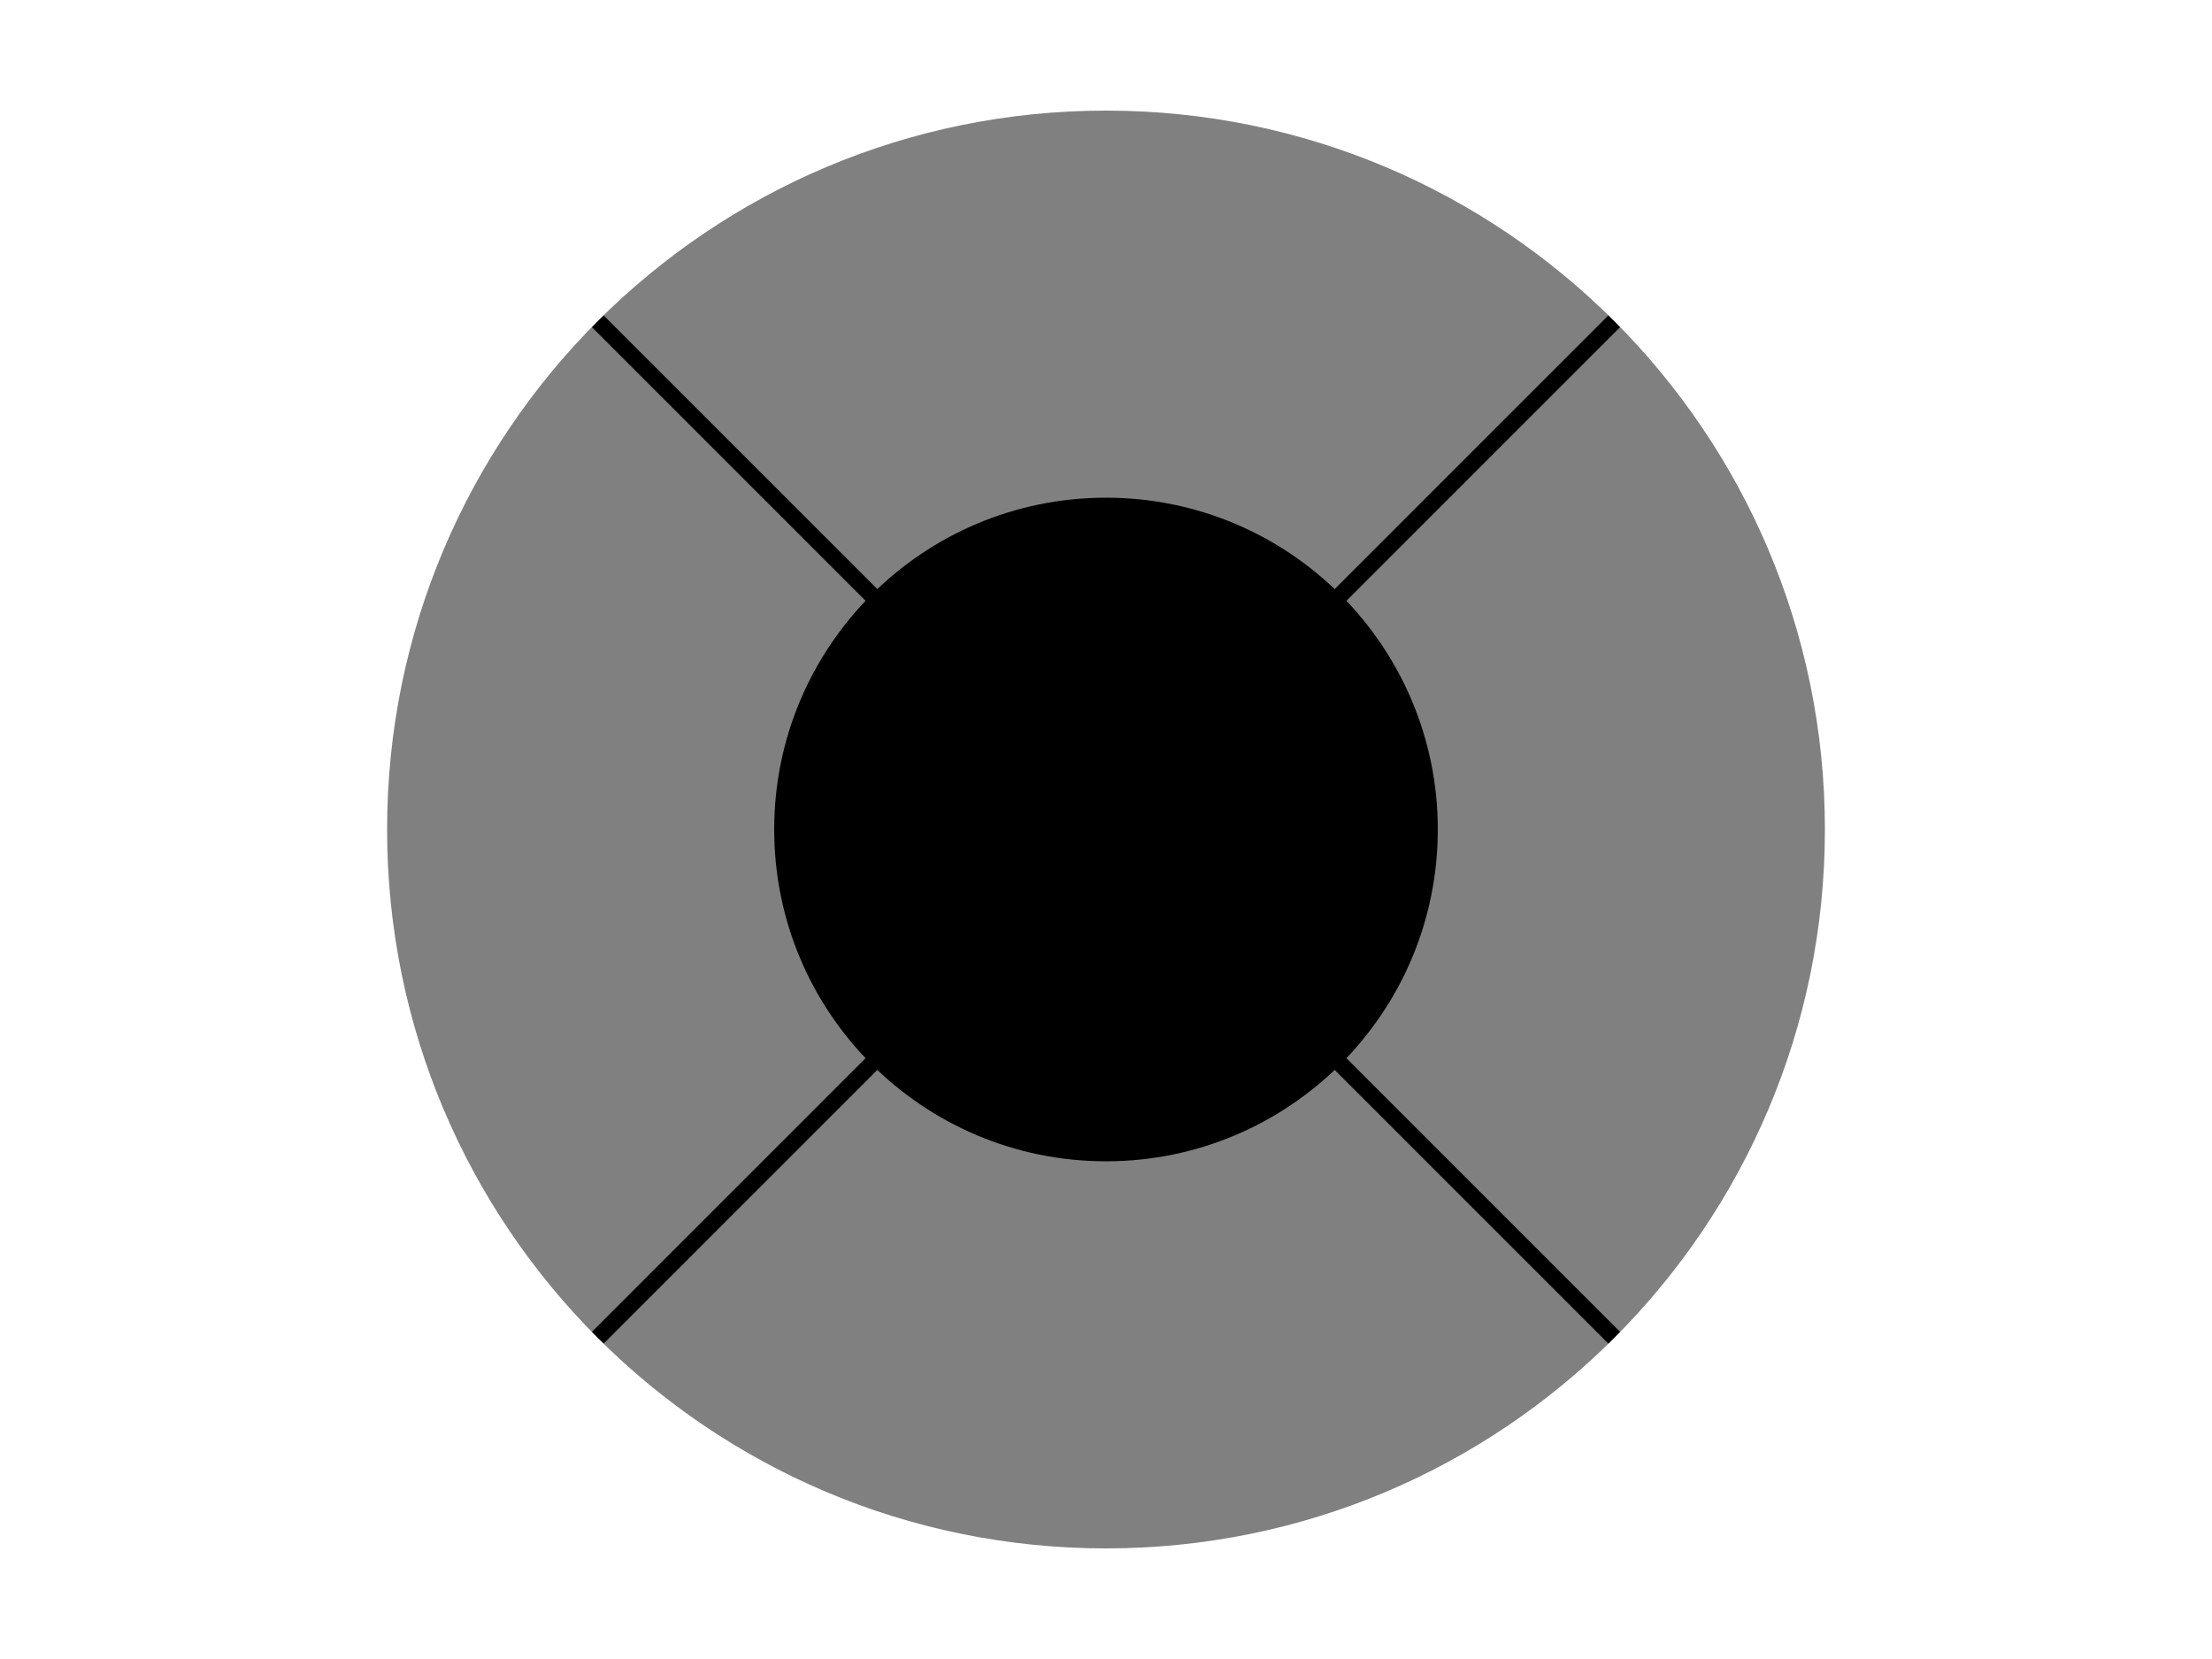
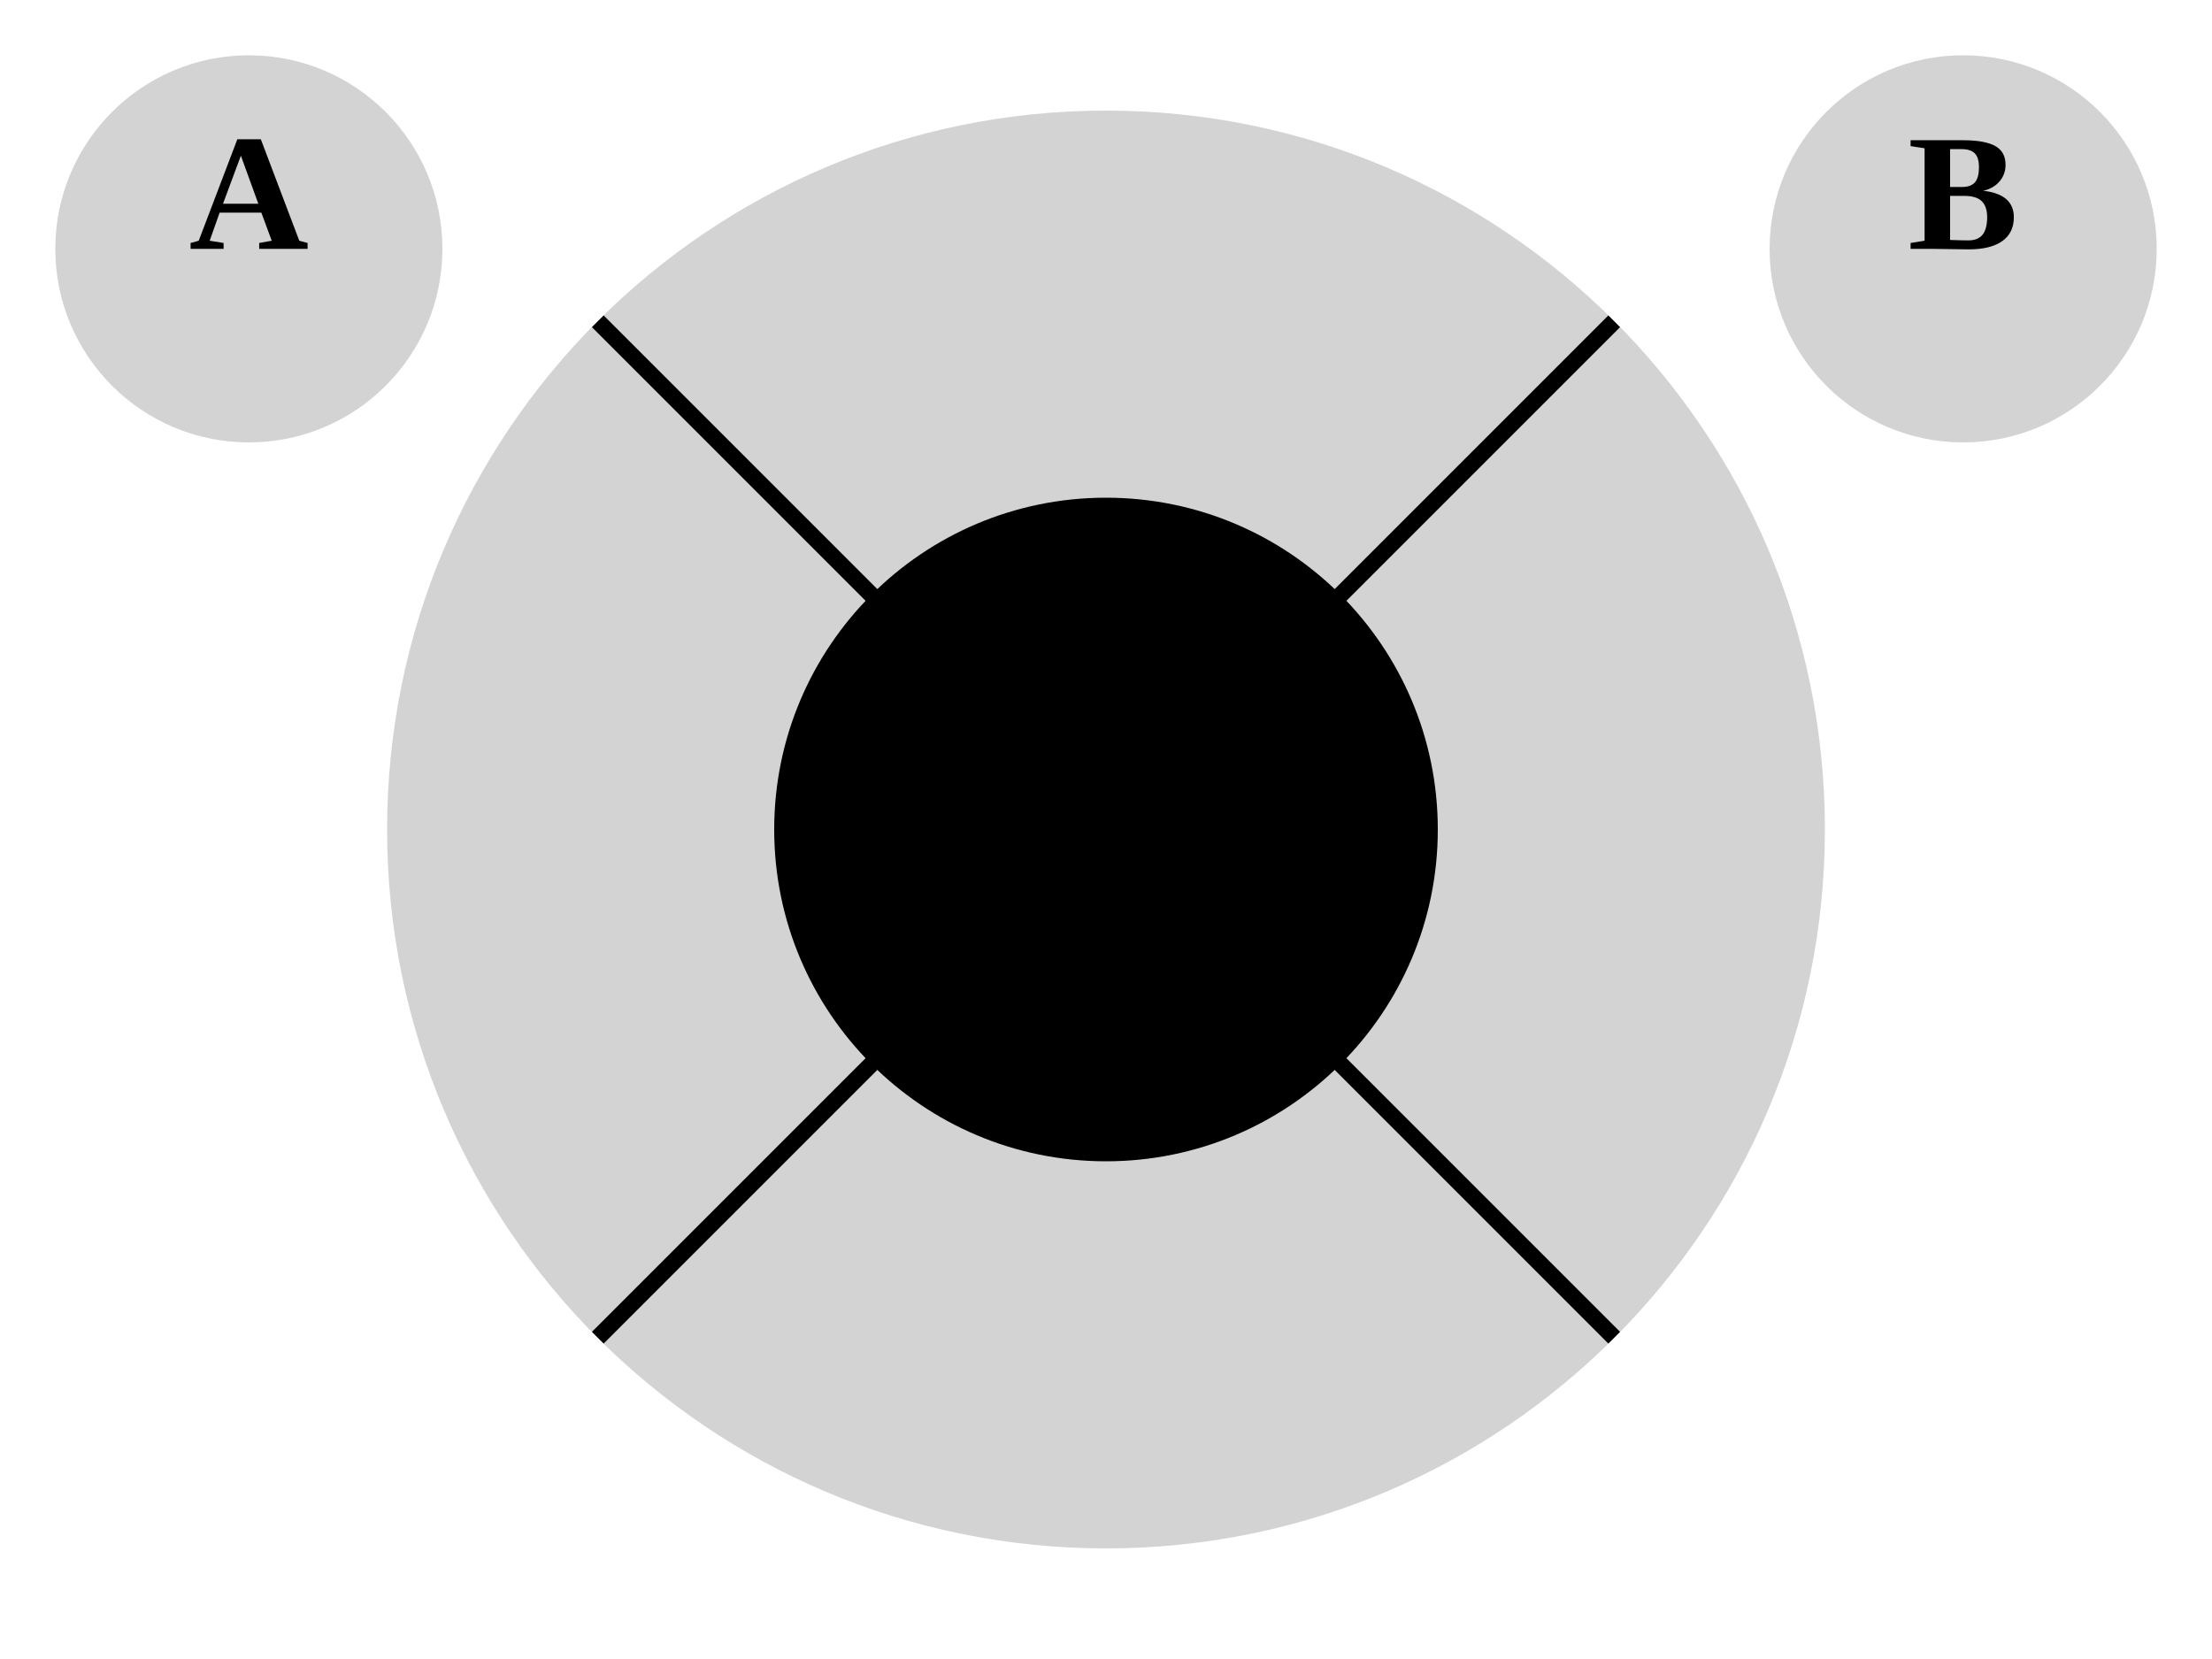
<svg xmlns="http://www.w3.org/2000/svg" version="1.1" style="flex:1" viewBox="0 0 400 300" preserveAspectRatio="xMinYMid meet">
-   <circle cx="200" cy="150" r="130" style="fill:gray;" />
+   <circle cx="200" cy="150" r="130" style="fill:lightgray;" />
  <circle cx="200" cy="150" r="60" style="fill:black;" />
  <line x1="200" y1="150" x2="291.9" y2="241.9" style="stroke:black;stroke-width:3;" />
  <line x1="200" y1="150" x2="108.1" y2="241.9" style="stroke:black;stroke-width:3;" />
  <line x1="200" y1="150" x2="108.1" y2="58.1" style="stroke:black;stroke-width:3;" />
  <line x1="200" y1="150" x2="291.9" y2="58.1" style="stroke:black;stroke-width:3;" />
+   <circle cx="45" cy="45" r="35" style="fill:lightgray;" />
+   <text x="45" y="45" text-anchor="middle" alignment-baseline="middle" font-weight="bold" font-size="30">A</text>
+   <circle cx="355" cy="45" r="35" style="fill:lightgray;" />
+   <text x="355" y="45" text-anchor="middle" alignment-baseline="middle" font-weight="bold" font-size="30">B</text>
</svg>
